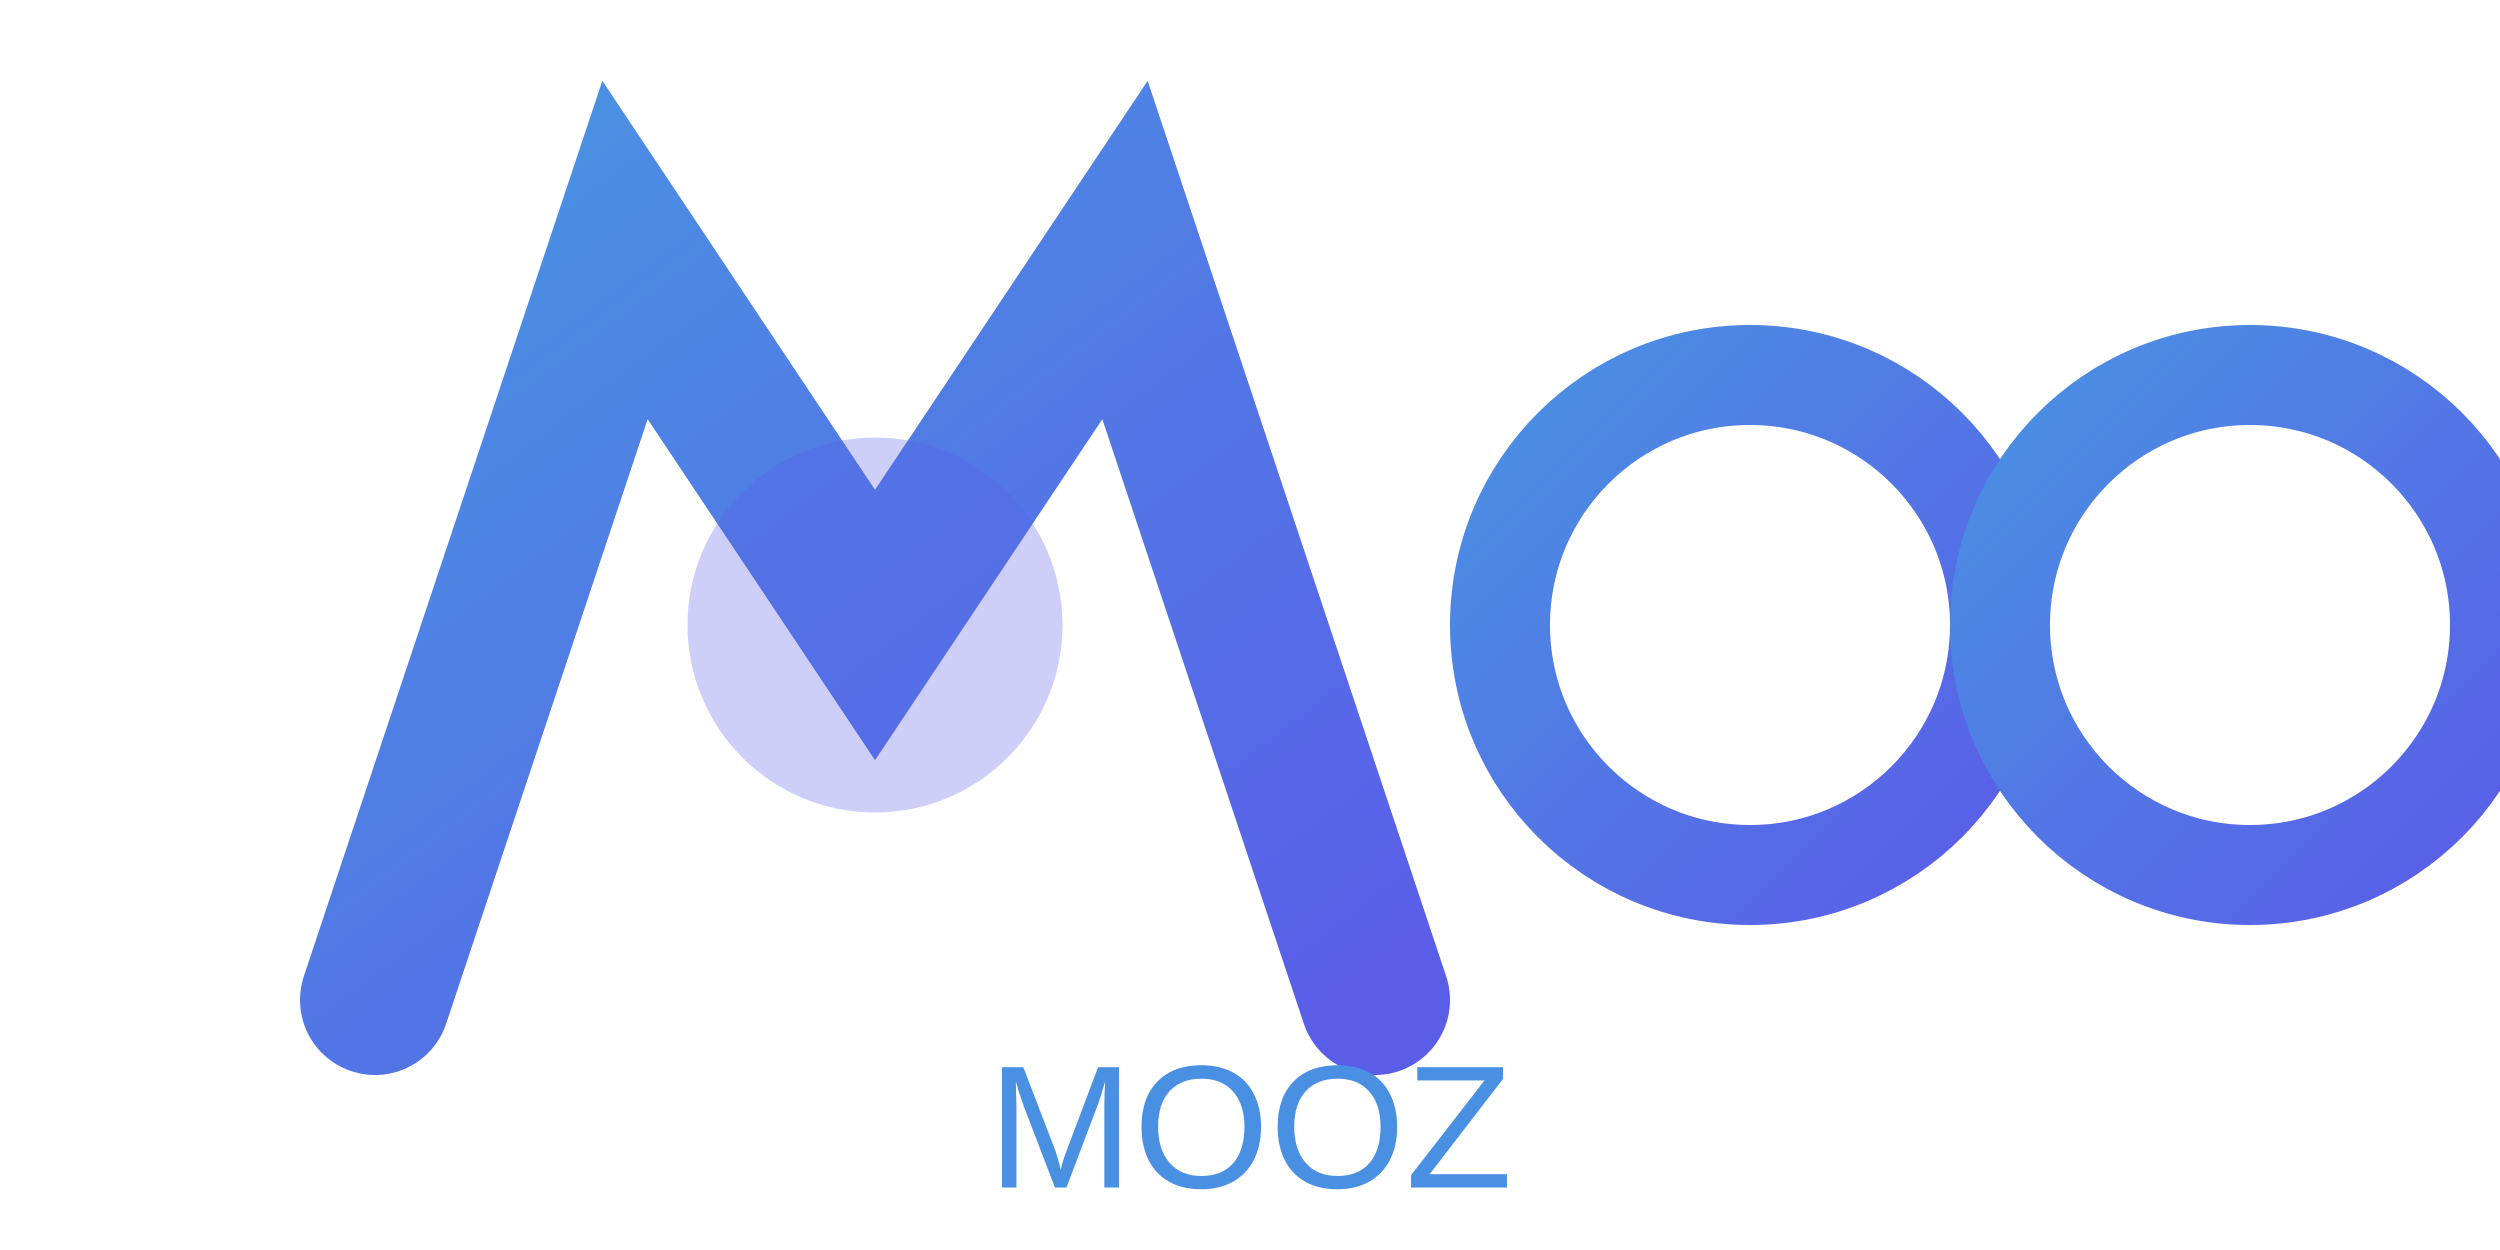
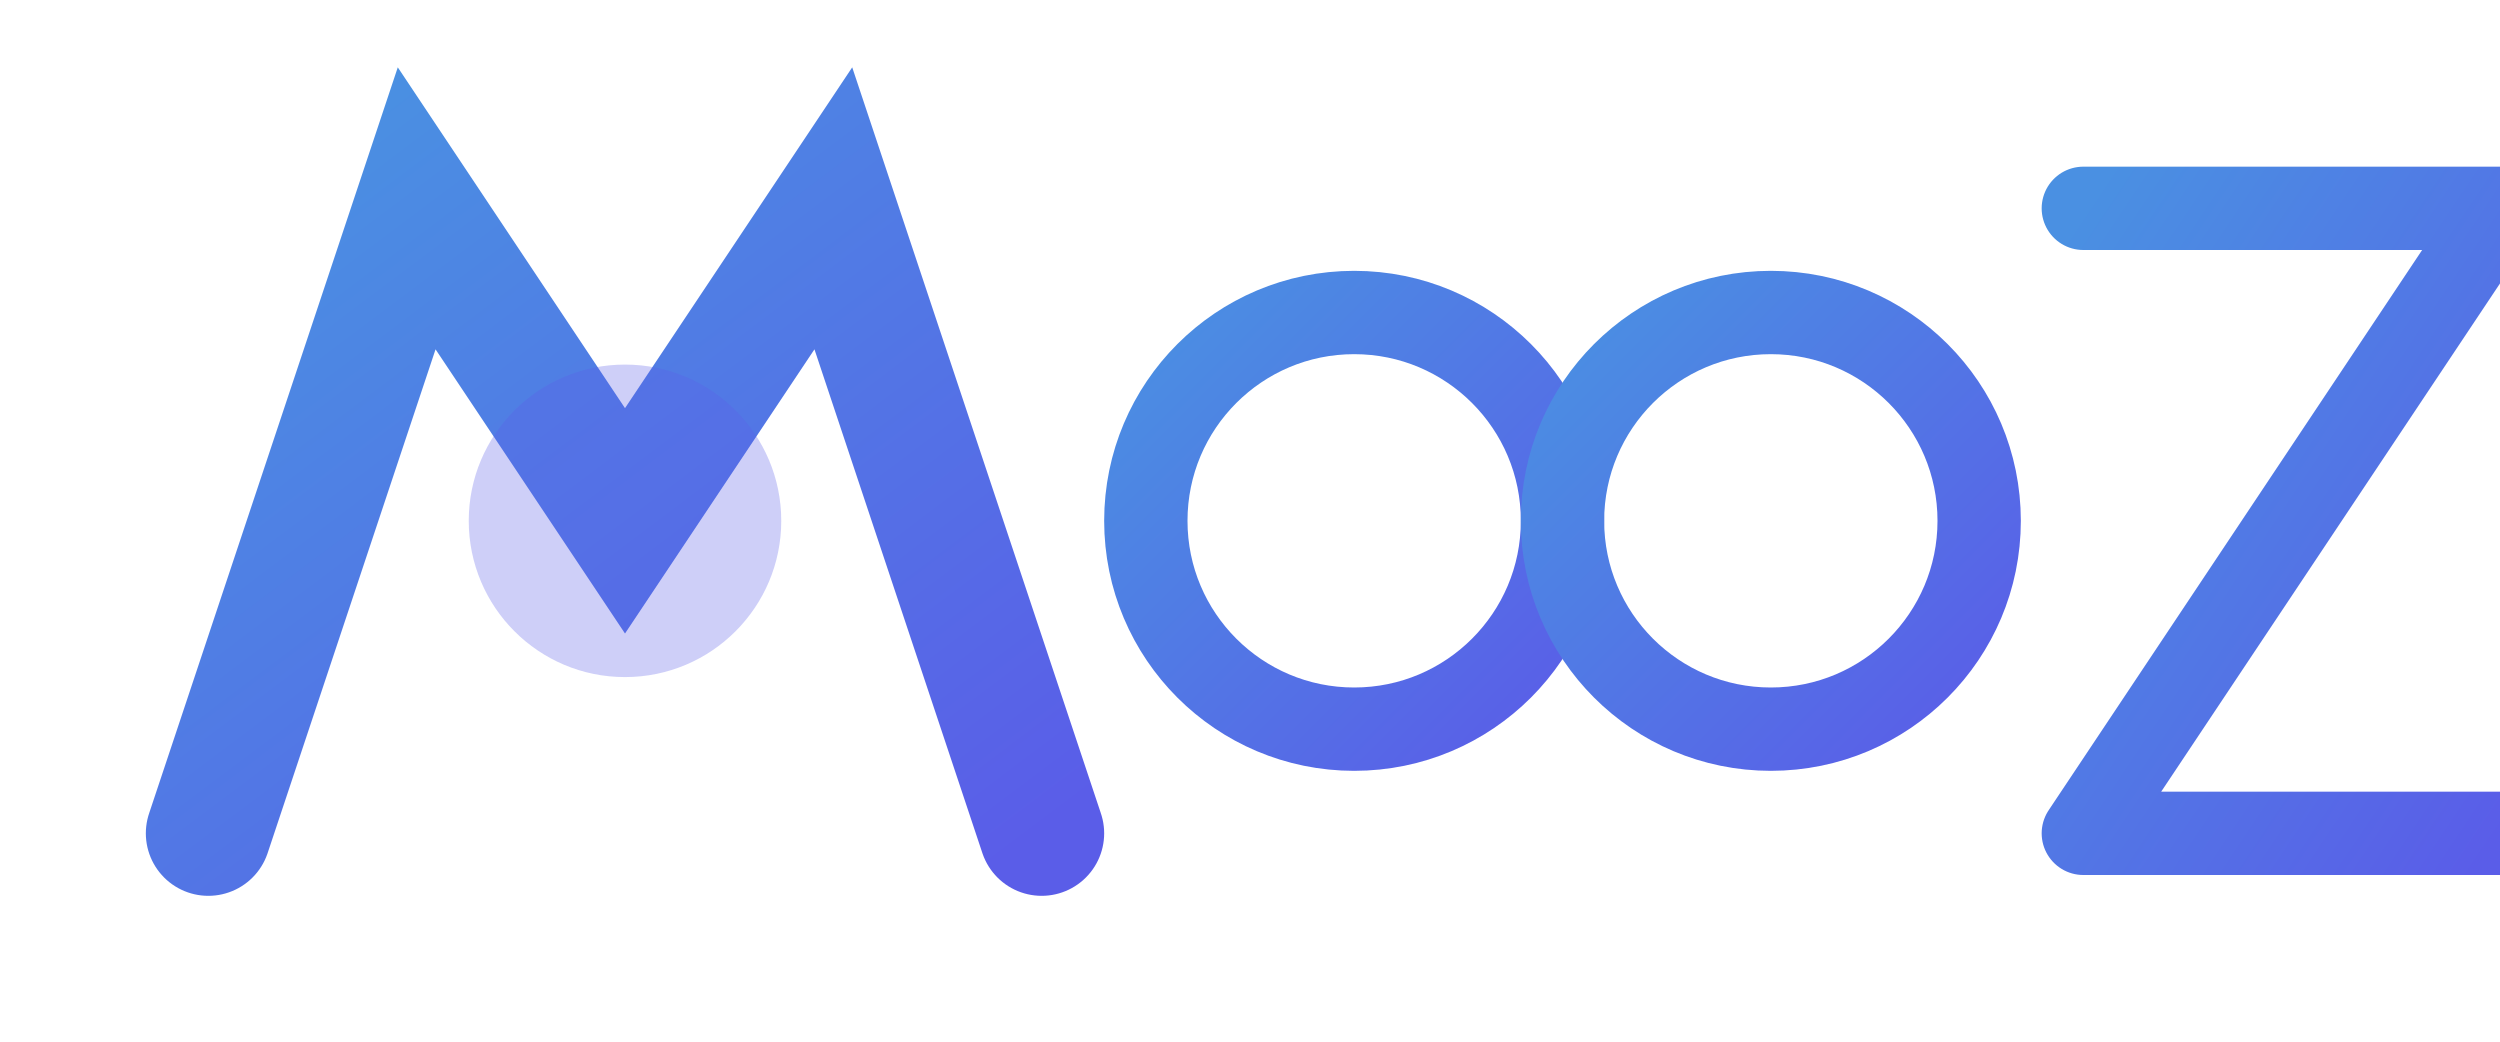
- <svg xmlns="http://www.w3.org/2000/svg" viewBox="0 0 200 100">
+ <svg xmlns="http://www.w3.org/2000/svg" viewBox="0 0 240 100">
  <defs>
    <linearGradient id="grad" x1="0%" y1="0%" x2="100%" y2="100%">
      <stop offset="0%" style="stop-color:#4A90E2;stop-opacity:1" />
      <stop offset="100%" style="stop-color:#5A5DE8;stop-opacity:1" />
    </linearGradient>
  </defs>
-   <path d="M30 80 L50 20 L70 50 L90 20 L110 80" stroke="url(#grad)" stroke-width="12" fill="none" stroke-linecap="round" />
-   <circle cx="140" cy="50" r="20" fill="none" stroke="url(#grad)" stroke-width="8" />
-   <circle cx="180" cy="50" r="20" fill="none" stroke="url(#grad)" stroke-width="8" />
-   <circle cx="70" cy="50" r="15" fill="#5A5DE8" opacity="0.3" />
-   <text x="100" y="95" font-family="Arial, sans-serif" font-size="14" fill="#4A90E2" text-anchor="middle">MOOZ</text>
+   <path d="M20 80 L40 20 L60 50 L80 20 L100 80" stroke="url(#grad)" stroke-width="12" fill="none" stroke-linecap="round" />
+   <circle cx="130" cy="50" r="20" fill="none" stroke="url(#grad)" stroke-width="8" />
+   <circle cx="170" cy="50" r="20" fill="none" stroke="url(#grad)" stroke-width="8" />
+   <path d="M200 20 L240 20 L200 80 L240 80" stroke="url(#grad)" stroke-width="8" fill="none" stroke-linecap="round" stroke-linejoin="round" />
+   <circle cx="60" cy="50" r="15" fill="#5A5DE8" opacity="0.3" />
</svg>
